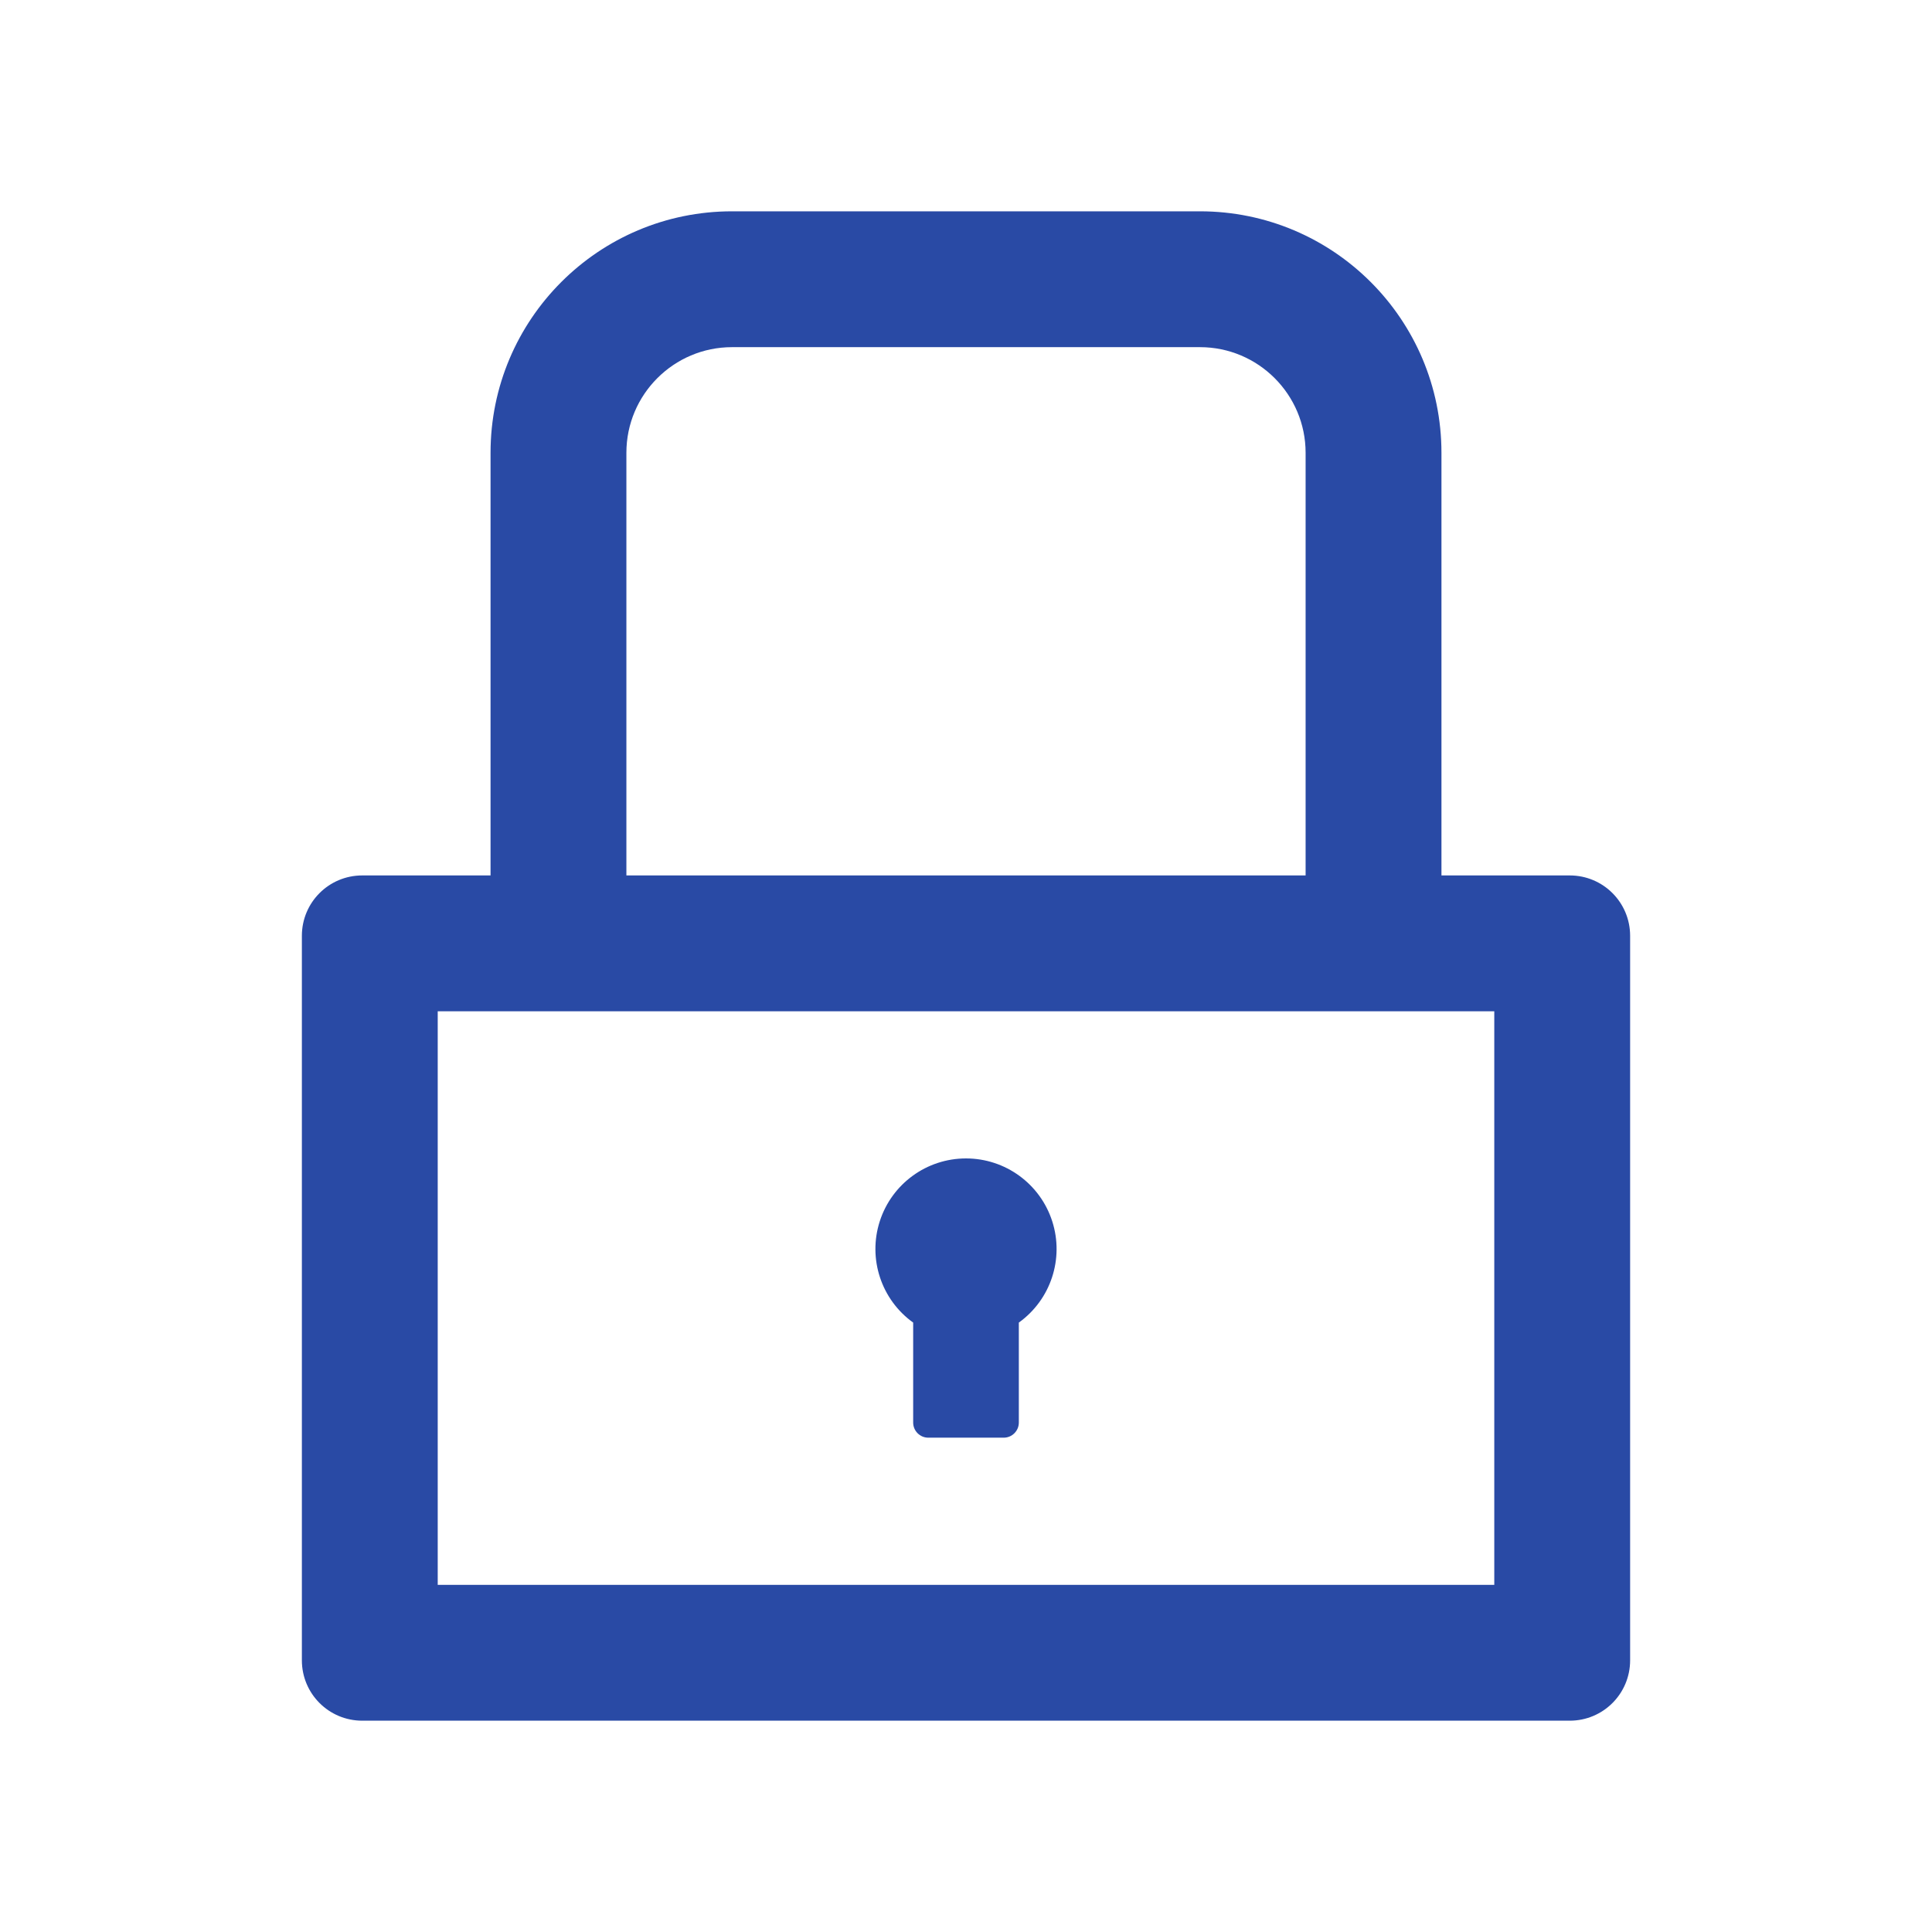
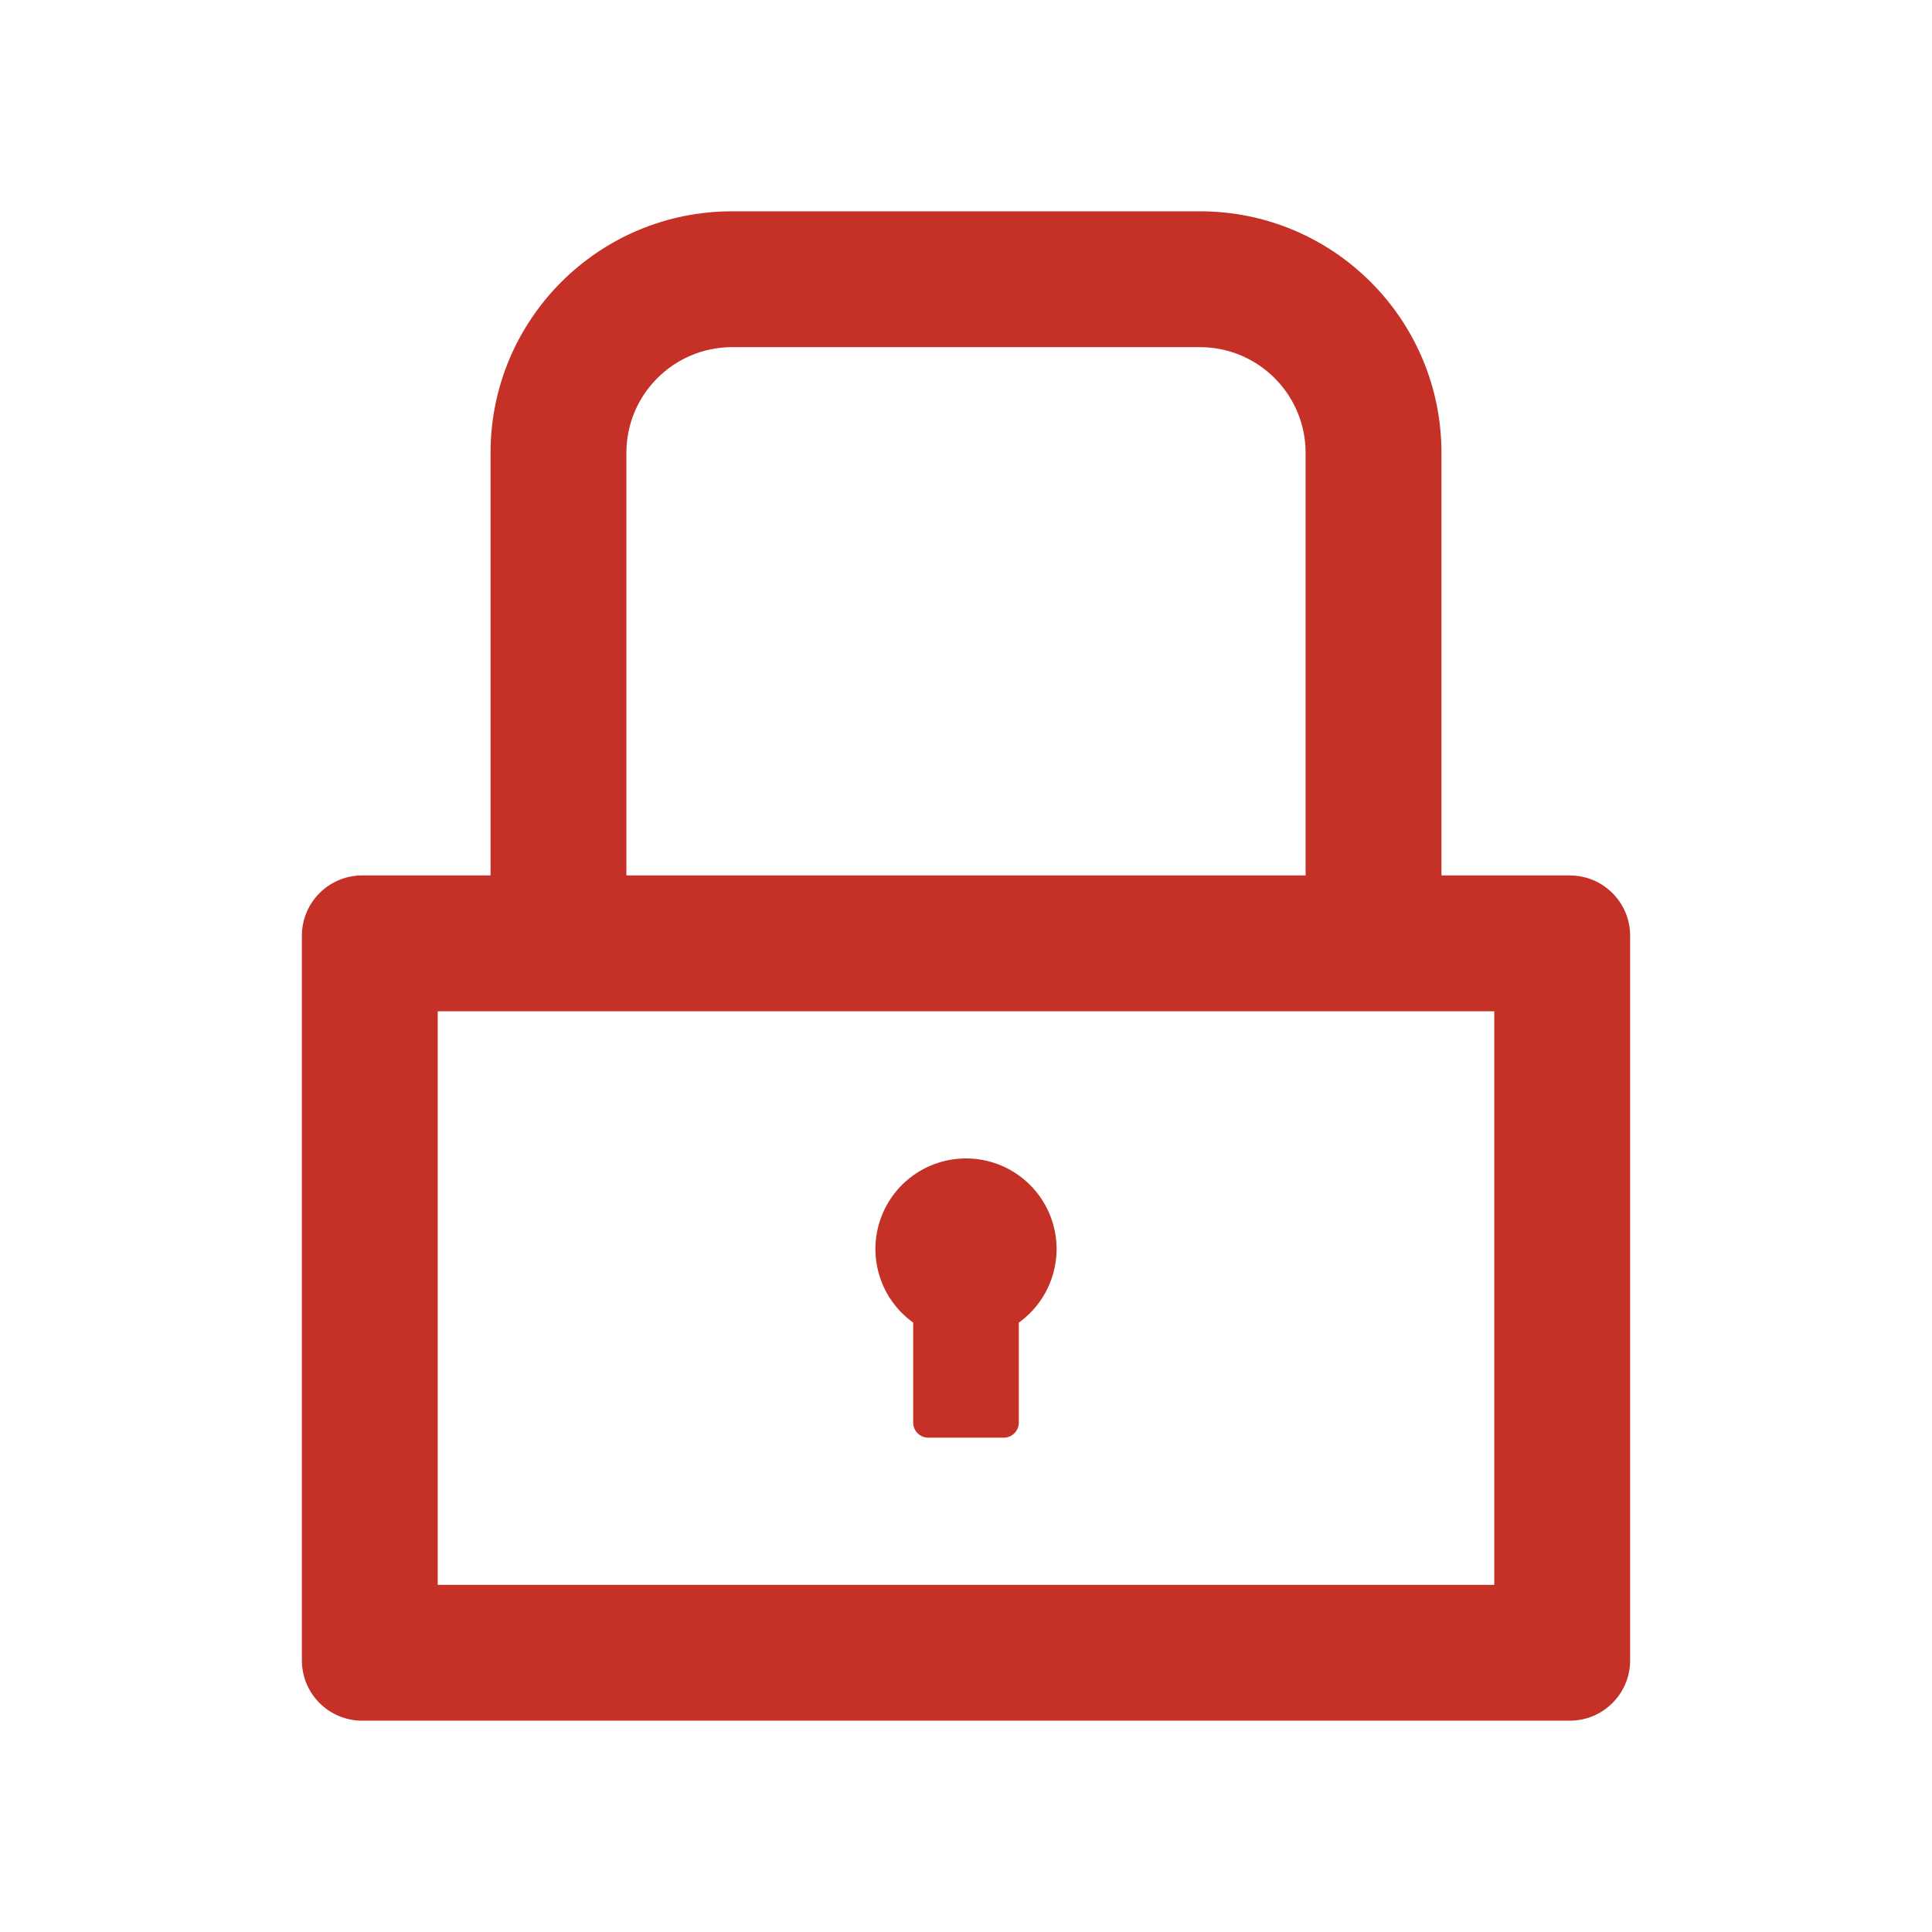
<svg xmlns="http://www.w3.org/2000/svg" aria-hidden="true" role="img" class="iconify iconify--ant-design" width="1em" height="1em" preserveAspectRatio="xMidYMid meet" viewBox="0 0 1024 1024">
-   <path fill="#294aa5" d="M832 464h-68V240c0-70.7-57.3-128-128-128H388c-70.7 0-128 57.3-128 128v224h-68c-17.7 0-32 14.3-32 32v384c0 17.7 14.3 32 32 32h640c17.7 0 32-14.3 32-32V496c0-17.7-14.3-32-32-32zM332 240c0-30.9 25.1-56 56-56h248c30.9 0 56 25.1 56 56v224H332V240zm460 600H232V536h560v304zM484 701v53c0 4.4 3.6 8 8 8h40c4.4 0 8-3.6 8-8v-53a48.01 48.01 0 1 0-56 0z">
-     </path>
+   <path fill="#c53027" d="M832 464h-68V240c0-70.7-57.3-128-128-128H388c-70.7 0-128 57.3-128 128v224h-68c-17.7 0-32 14.3-32 32v384c0 17.7 14.3 32 32 32h640c17.7 0 32-14.3 32-32V496c0-17.7-14.3-32-32-32zM332 240c0-30.9 25.1-56 56-56h248c30.9 0 56 25.1 56 56v224H332V240zm460 600H232V536h560v304zM484 701v53c0 4.4 3.6 8 8 8h40c4.4 0 8-3.6 8-8v-53a48.01 48.01 0 1 0-56 0z">
+   </path>
</svg>
